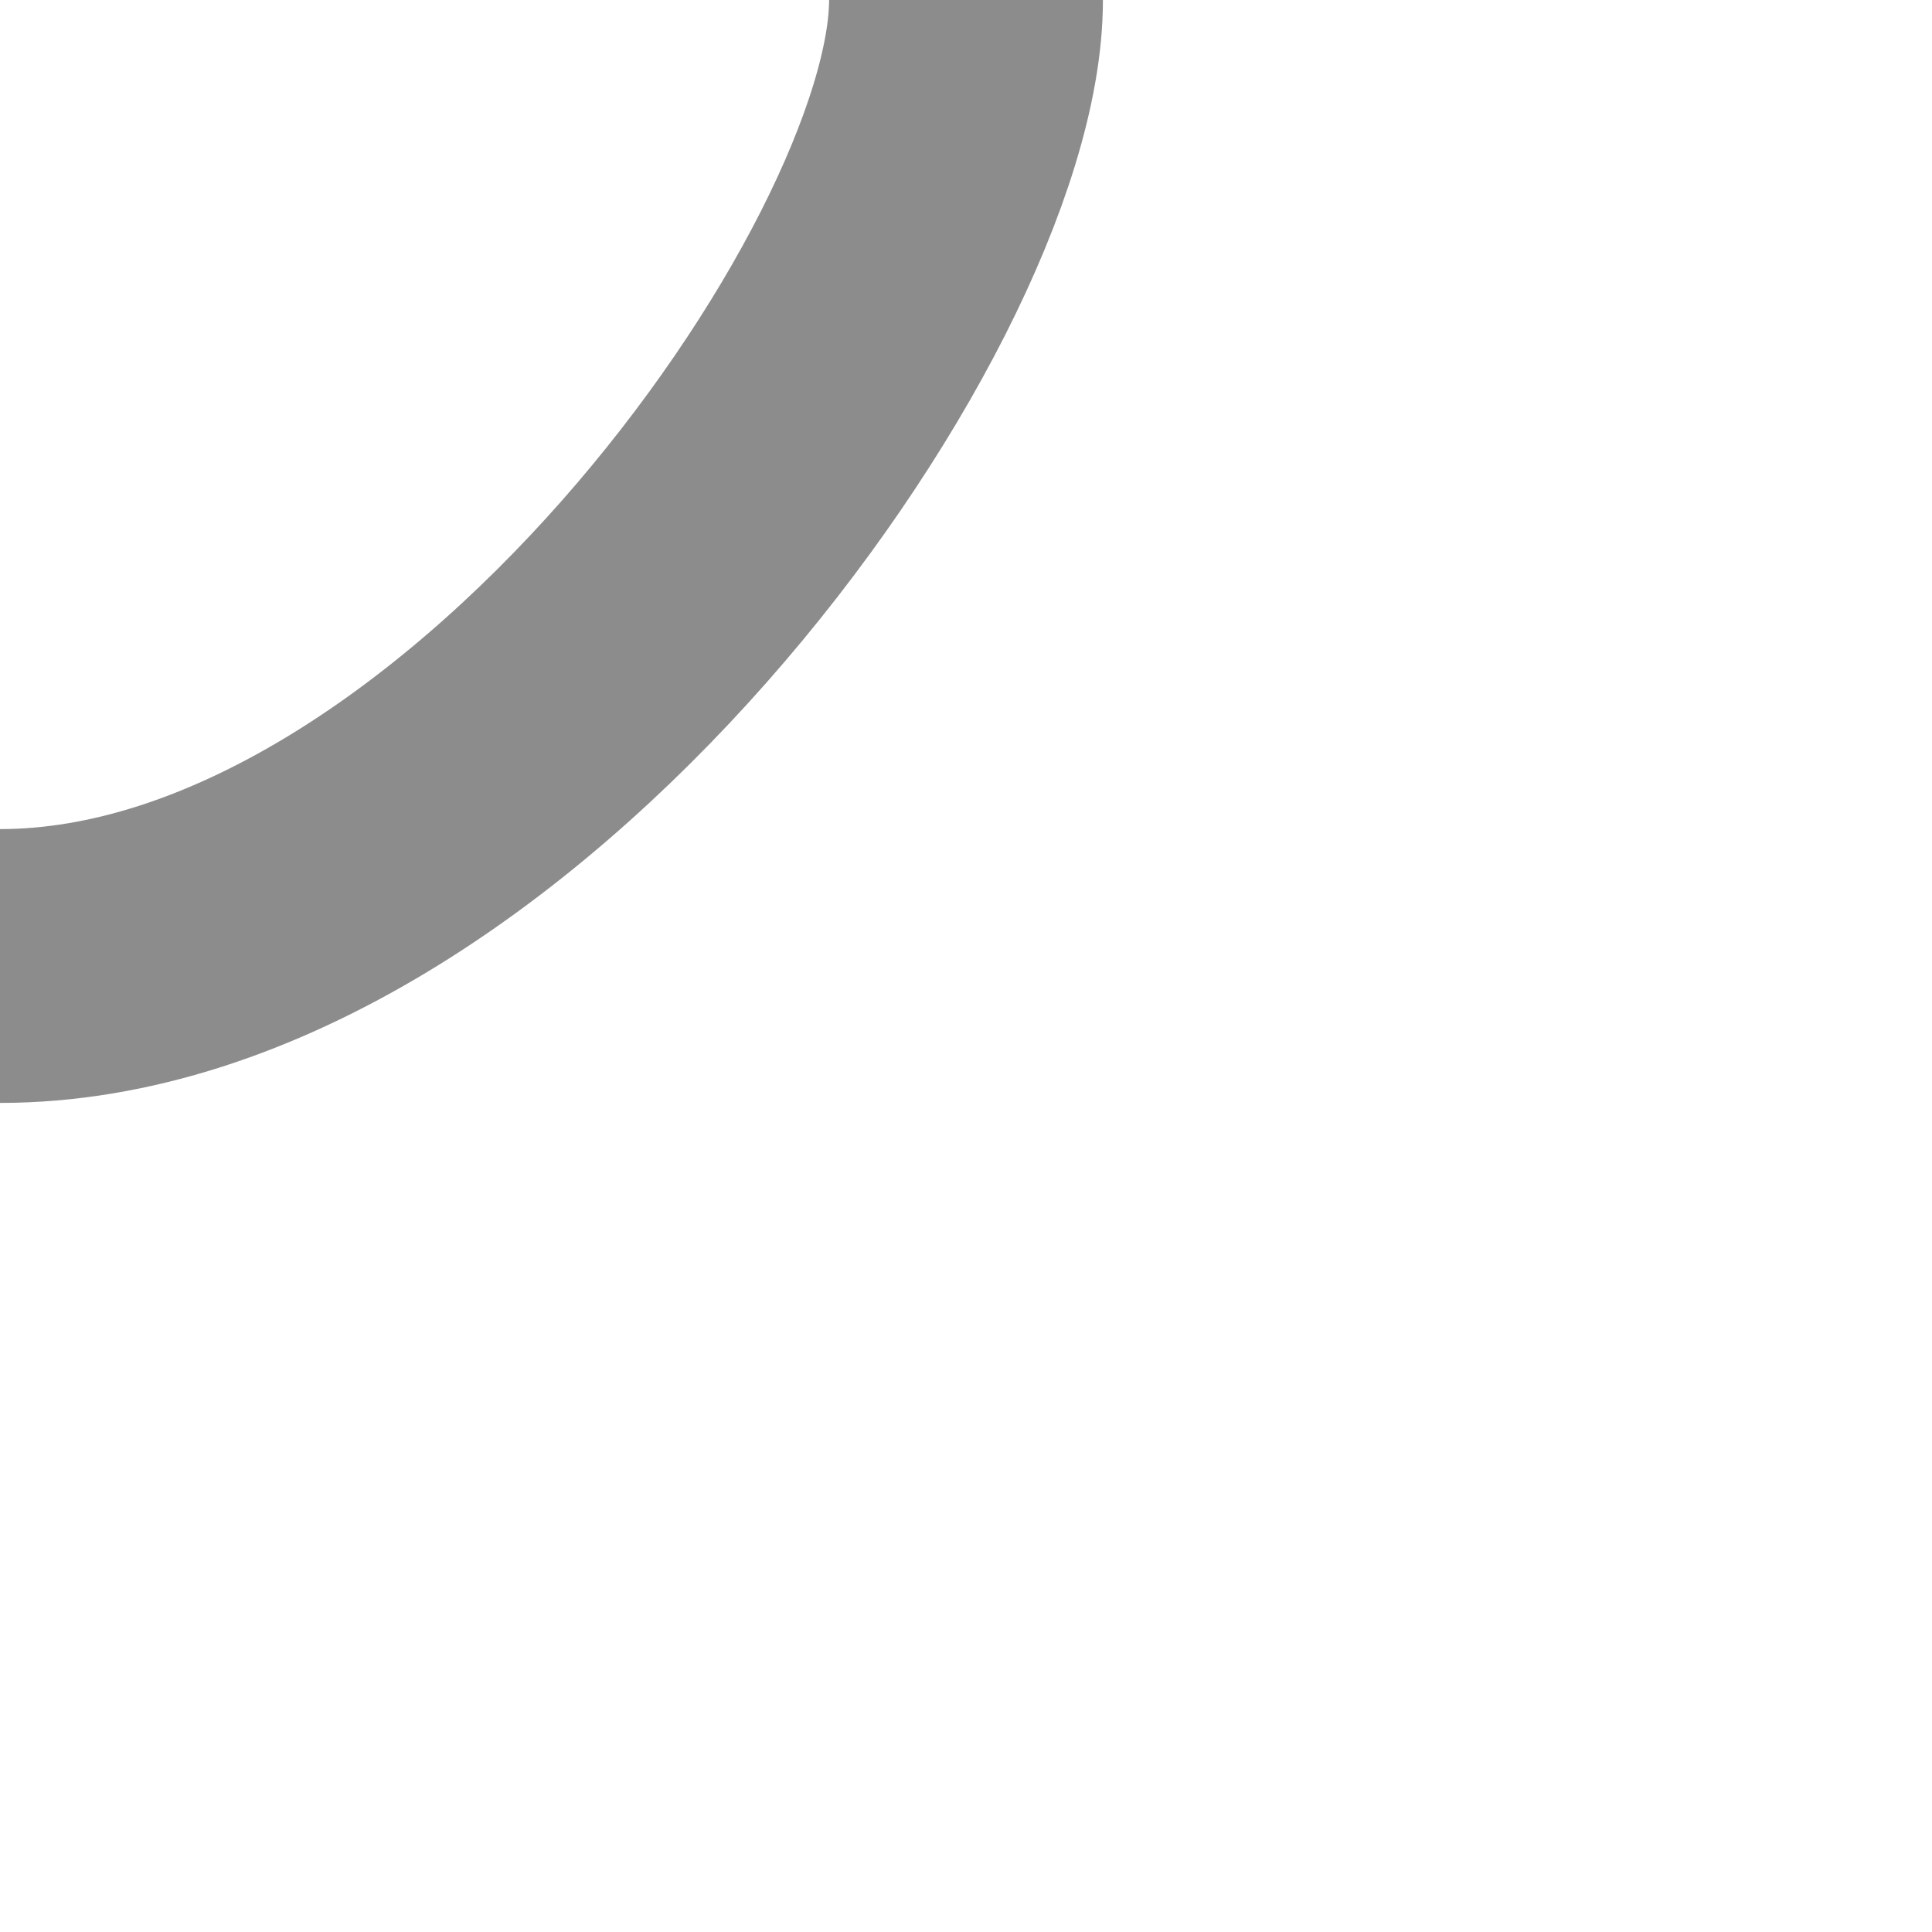
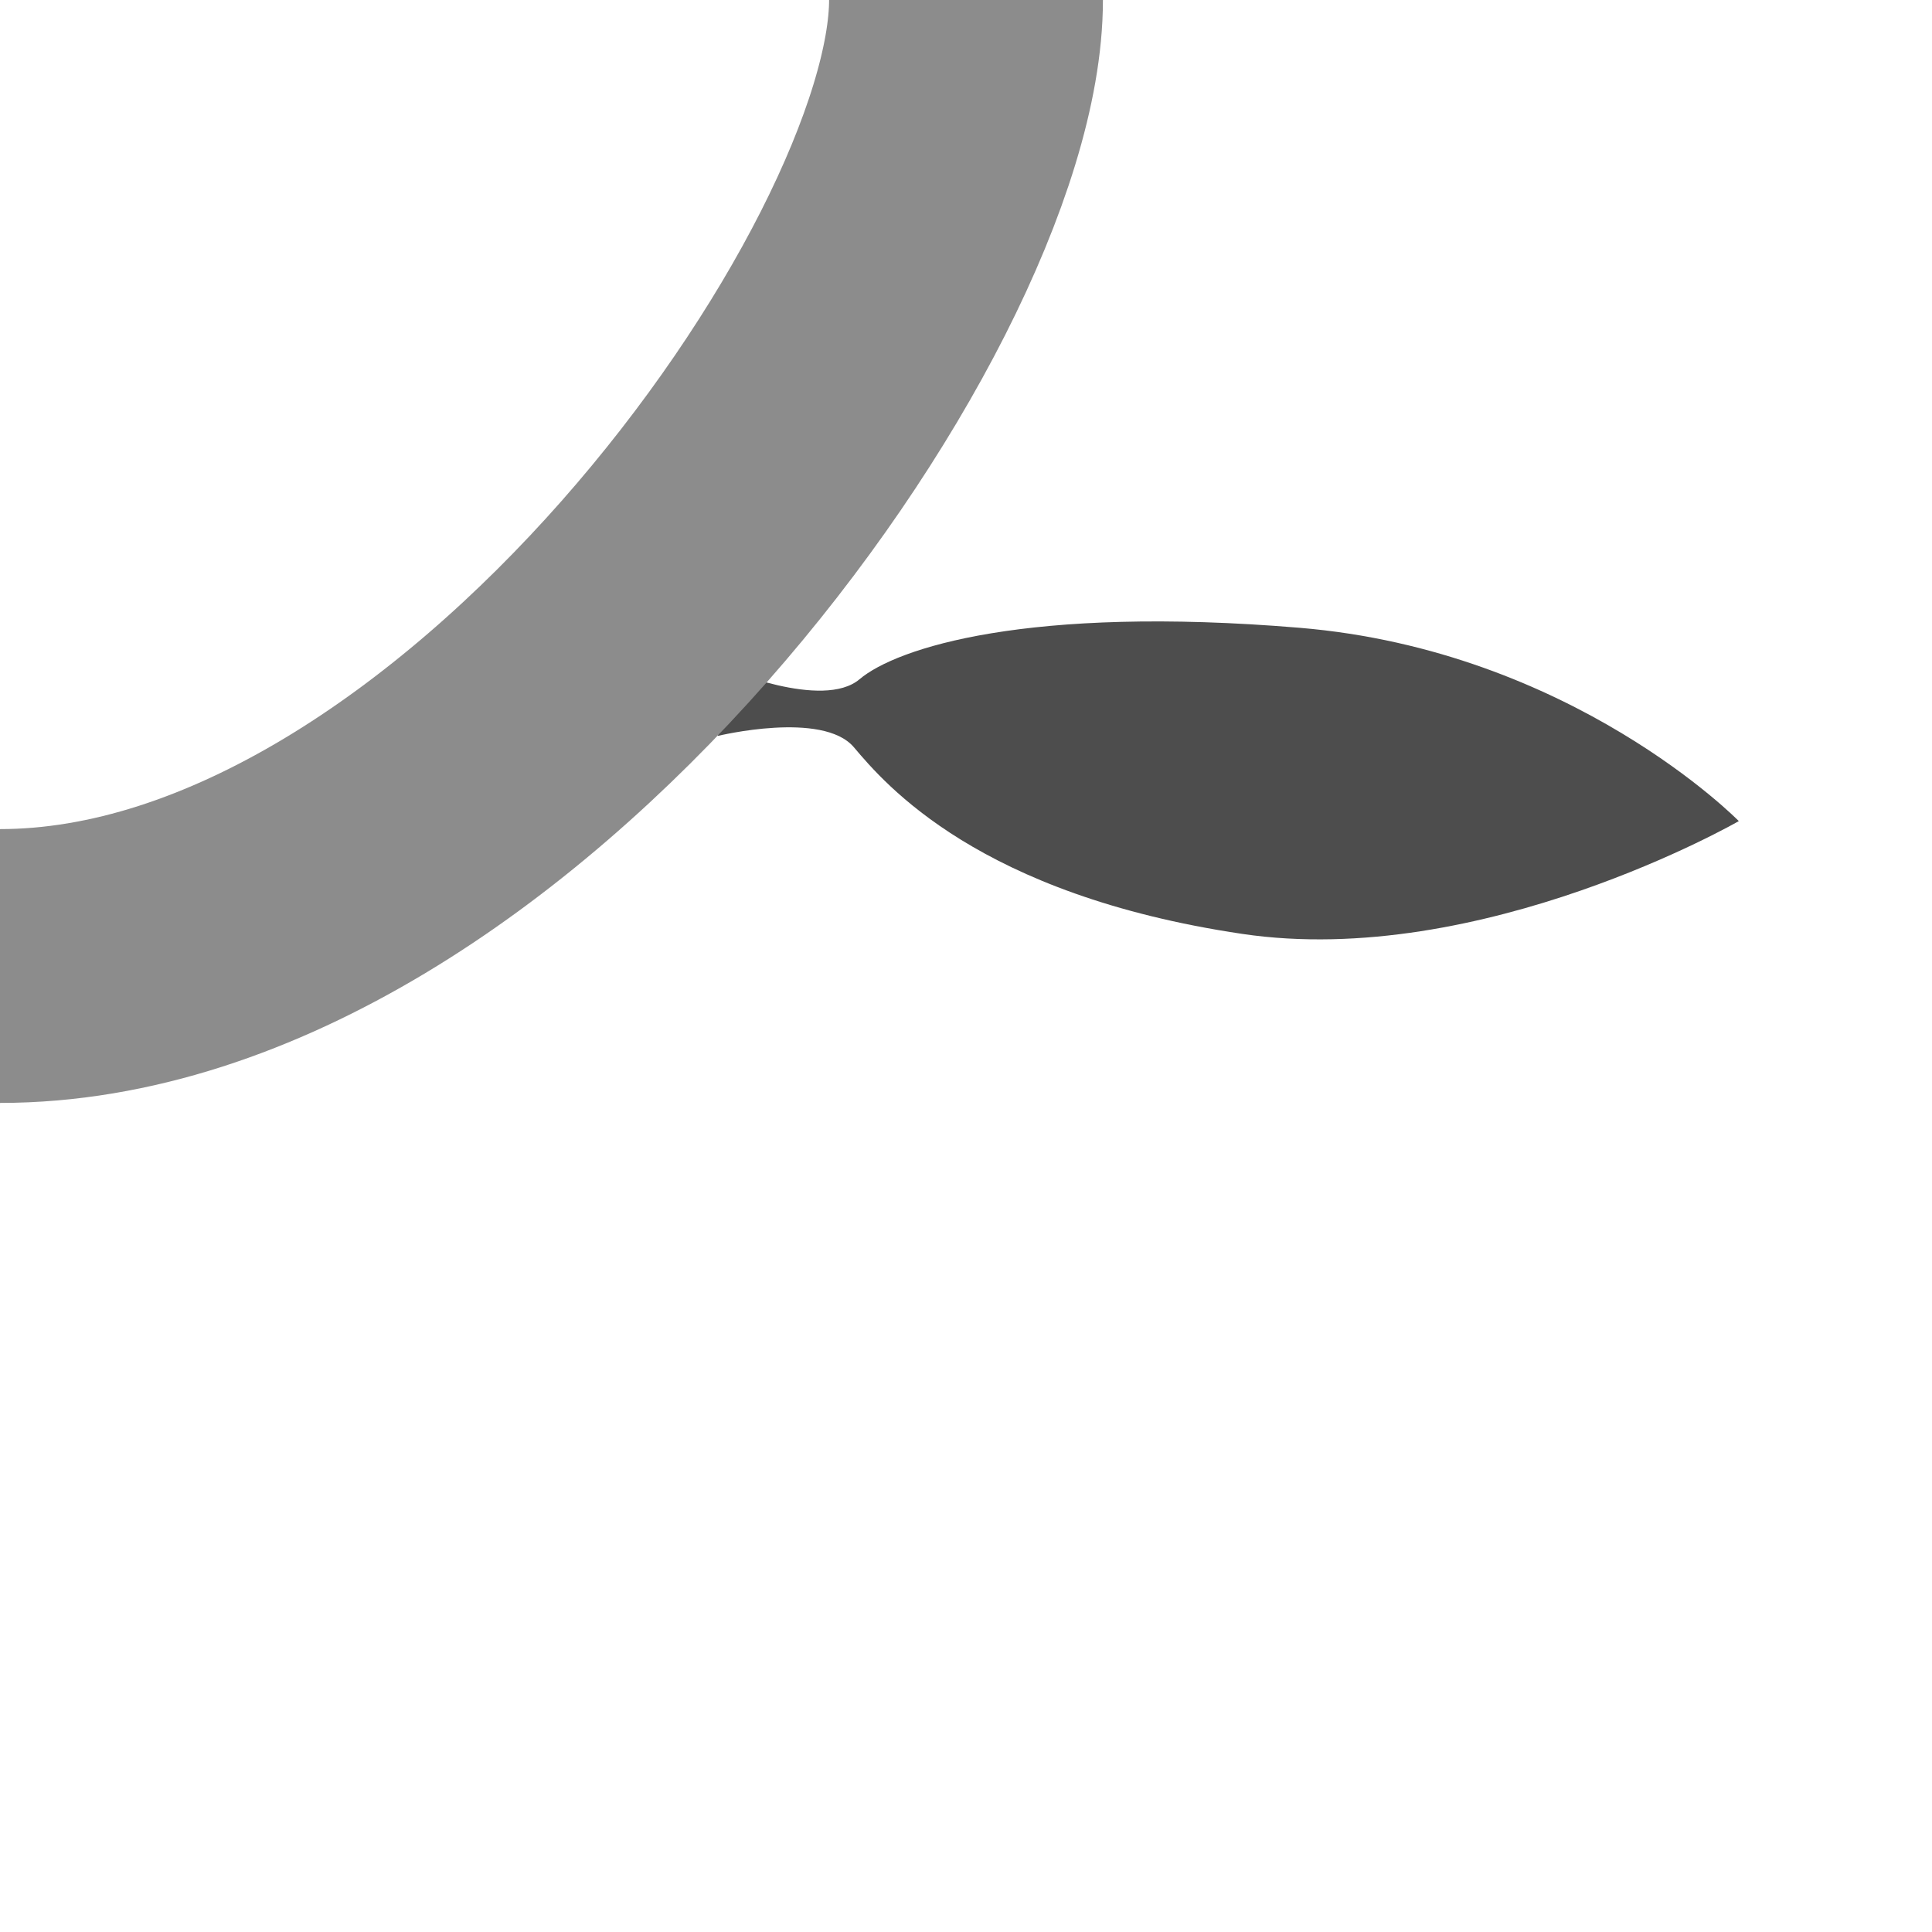
- <svg xmlns="http://www.w3.org/2000/svg" id="svg8" version="1.1" viewBox="0 0 105.833 105.833" height="400" width="400">
+ <svg xmlns="http://www.w3.org/2000/svg" width="400" height="400" viewBox="0 0 105.833 105.833" version="1.1" id="svg8">
  <defs id="defs2" />
  <g id="layer1">
-     <path id="path834" d="M 52.917,0 C 52.917,15.875 26.458,52.917 0,52.917" style="fill:none;stroke:#8c8c8c;stroke-width:15;stroke-linecap:round;stroke-linejoin:miter;stroke-opacity:1;font-variation-settings:normal;opacity:1;vector-effect:none;fill-opacity:1;stroke-miterlimit:4;stroke-dasharray:none;stroke-dashoffset:0;stop-color:#000000;stop-opacity:1" />
+     <path id="path834-2" d="m 39.318,40.313 c 0,0 5.749,-1.398 7.458,0.622 1.709,2.02 6.836,8.08 21.274,10.223 C 81.135,53.101 95.25,44.979 95.25,44.979 c 0,0 -9.144,-9.345 -24.059,-10.589 -14.915,-1.244 -22.085,1.108 -24.105,2.817 -2.02,1.709 -7.458,-0.622 -7.458,-0.622 z" style="fill:#4d4d4d;fill-opacity:1;stroke:none;stroke-width:0.265px;stroke-linecap:butt;stroke-linejoin:miter;stroke-opacity:1" />
+     <path style="fill:none;stroke:#8c8c8c;stroke-width:15;stroke-linecap:round;stroke-linejoin:miter;stroke-opacity:1;font-variation-settings:normal;opacity:1;vector-effect:none;fill-opacity:1;stroke-miterlimit:4;stroke-dasharray:none;stroke-dashoffset:0;stop-color:#000000;stop-opacity:1" d="M 52.917,0 C 52.917,15.875 26.458,52.917 0,52.917" id="path834" />
  </g>
</svg>
